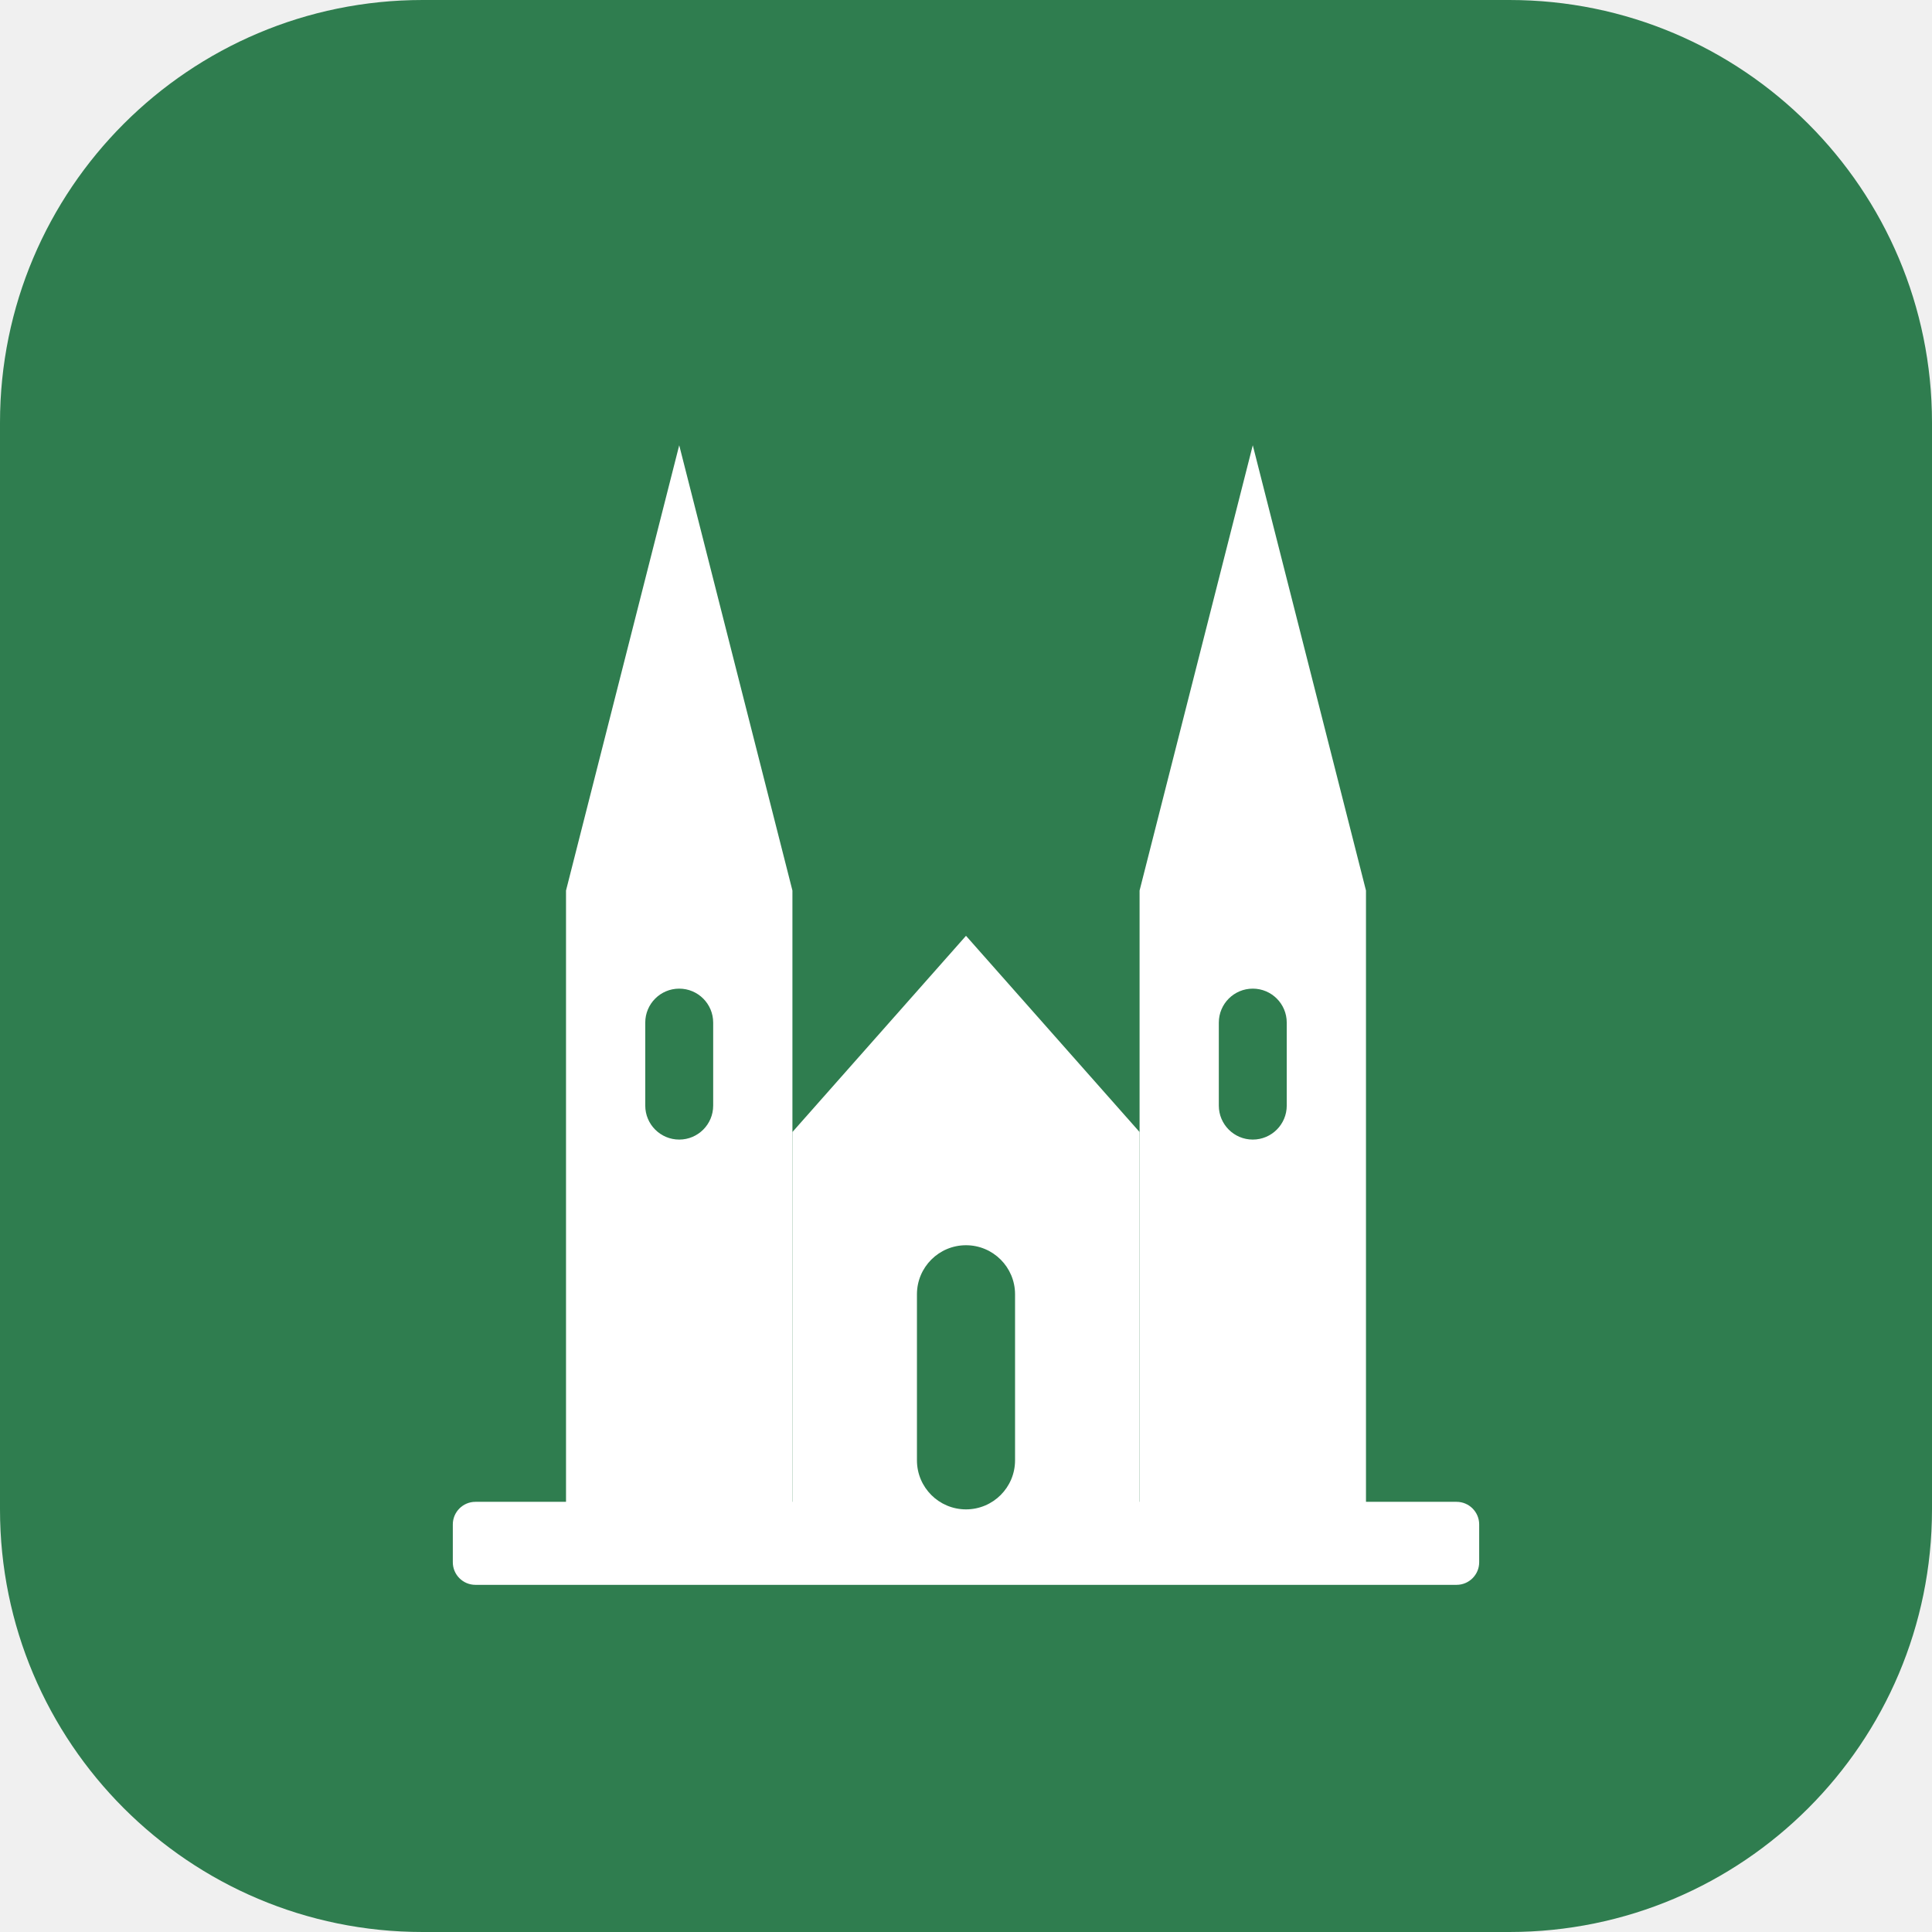
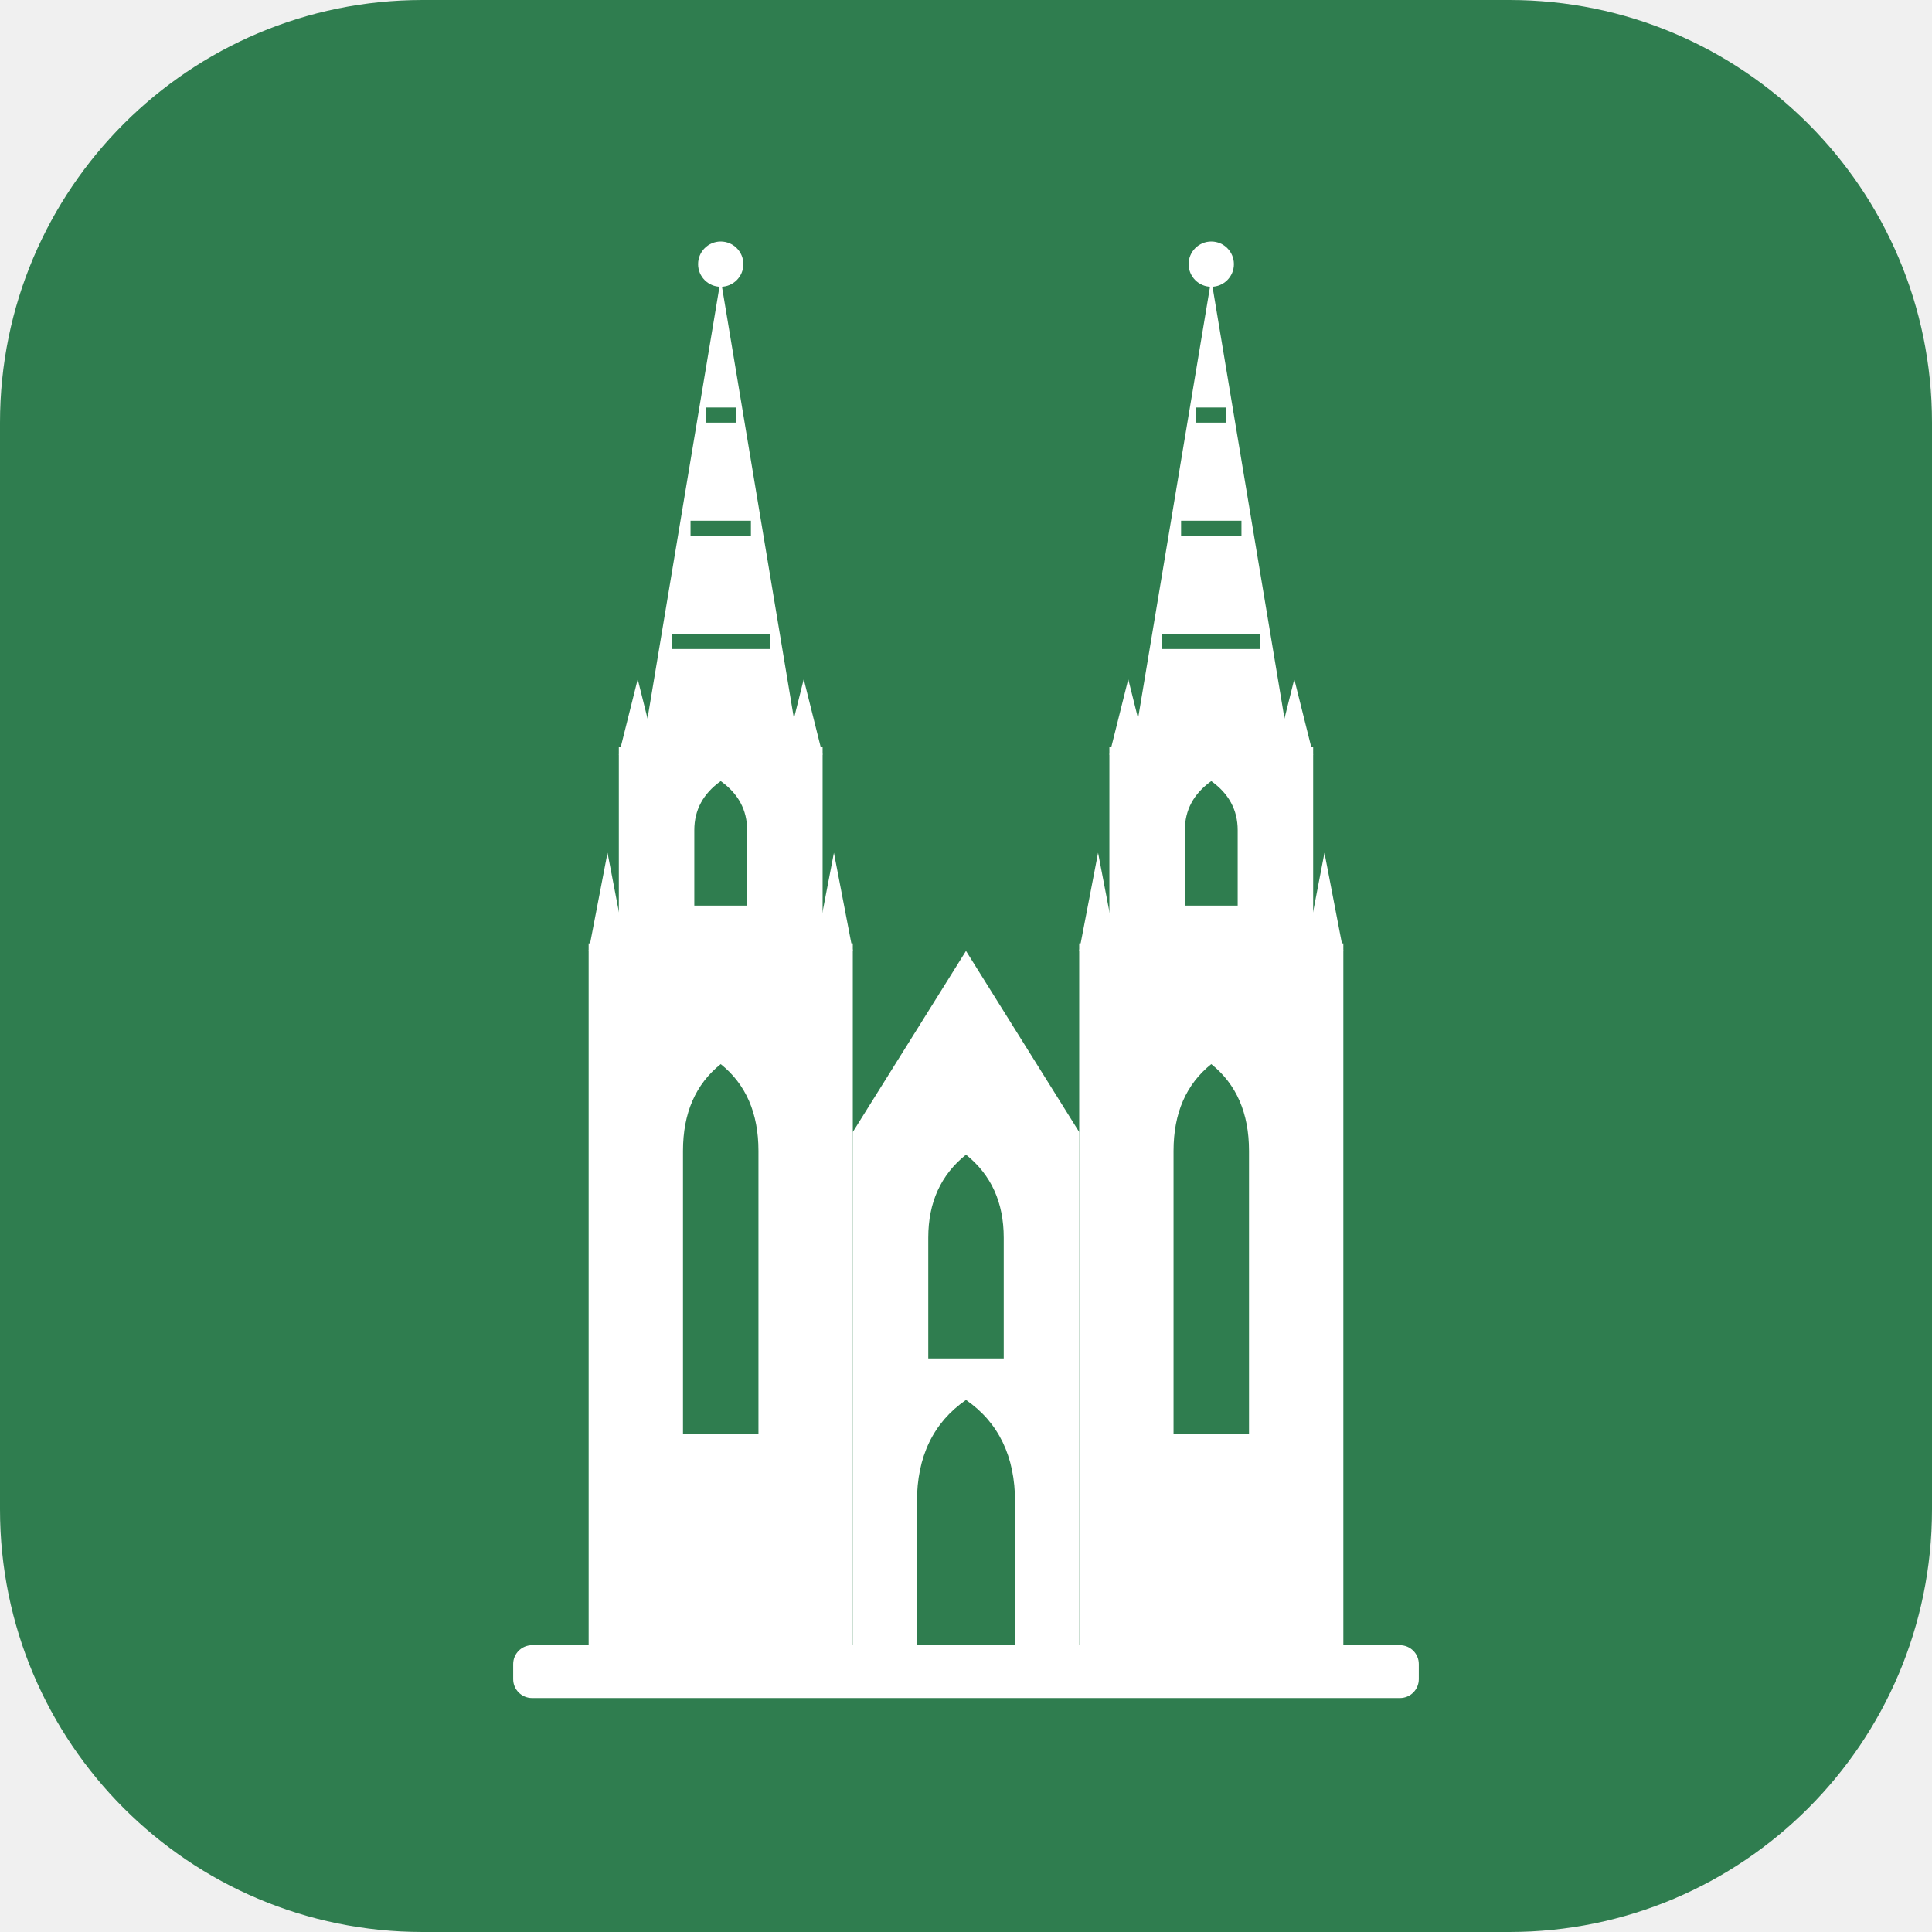
<svg xmlns="http://www.w3.org/2000/svg" viewBox="0 0 512 512">
  <rect width="512" height="512" rx="112" fill="#2f7d4f" />
  <g fill="#ffffff">
-     <path d="M150 400V236l30-118 30 118v164z" />
-     <path d="M302 400V236l30-118 30 118v164z" />
-     <path d="M210 400V300l46-52 46 52v100z" />
-     <rect x="120" y="398" width="272" height="22" rx="6" />
+     <rect x="156" y="250" width="70" height="190" />
+     <rect x="164" y="198" width="54" height="56" />
+     <path d="M170 200 L191 74 L212 200 Z" />
+     <path d="M156 252 L161 226 L166 252 Z M216 252 L221 226 L226 252 Z" />
+     <path d="M164 200 L169 180 L174 200 Z M208 200 L213 180 L218 200 Z" />
+     <circle cx="191" cy="70" r="6" />
+     <rect x="286" y="250" width="70" height="190" />
+     <rect x="294" y="198" width="54" height="56" />
+     <path d="M300 200 L321 74 L342 200 Z" />
+     <path d="M286 252 L291 226 L296 252 Z M346 252 L351 226 L356 252 Z" />
+     <path d="M294 200 L299 180 L304 200 Z M338 200 L343 180 L348 200 Z" />
+     <circle cx="321" cy="70" r="6" />
+     <path d="M226 440 V300 L256 252 L286 300 V440 Z" />
+     <rect x="136" y="436" width="240" height="14" rx="5" />
  </g>
  <g fill="#2f7d4f">
-     <rect x="171" y="262" width="18" height="40" rx="9" />
-     <rect x="323" y="262" width="18" height="40" rx="9" />
-     <rect x="243" y="330" width="26" height="70" rx="13" />
+     <rect x="178" y="168" width="26" height="4" />
+     <rect x="183" y="138" width="16" height="4" />
+     <rect x="187" y="108" width="8" height="4" />
+     <rect x="308" y="168" width="26" height="4" />
+     <rect x="313" y="138" width="16" height="4" />
+     <rect x="317" y="108" width="8" height="4" />
+     <path d="M181 380 V305 Q181 290 191 282 Q201 290 201 305 V380 Z" />
+     <path d="M311 380 V305 Q311 290 321 282 Q331 290 331 305 V380 Z" />
+     <path d="M184 240 V220 Q184 212 191 207 Q198 212 198 220 V240 Z" />
+     <path d="M314 240 V220 Q314 212 321 207 Q328 212 328 220 V240 Z" />
+     <path d="M246 360 V328 Q246 314 256 306 Q266 314 266 328 V360 Z" />
+     <path d="M243 436 V398 Q243 380 256 371 Q269 380 269 398 V436 Z" />
  </g>
</svg>
